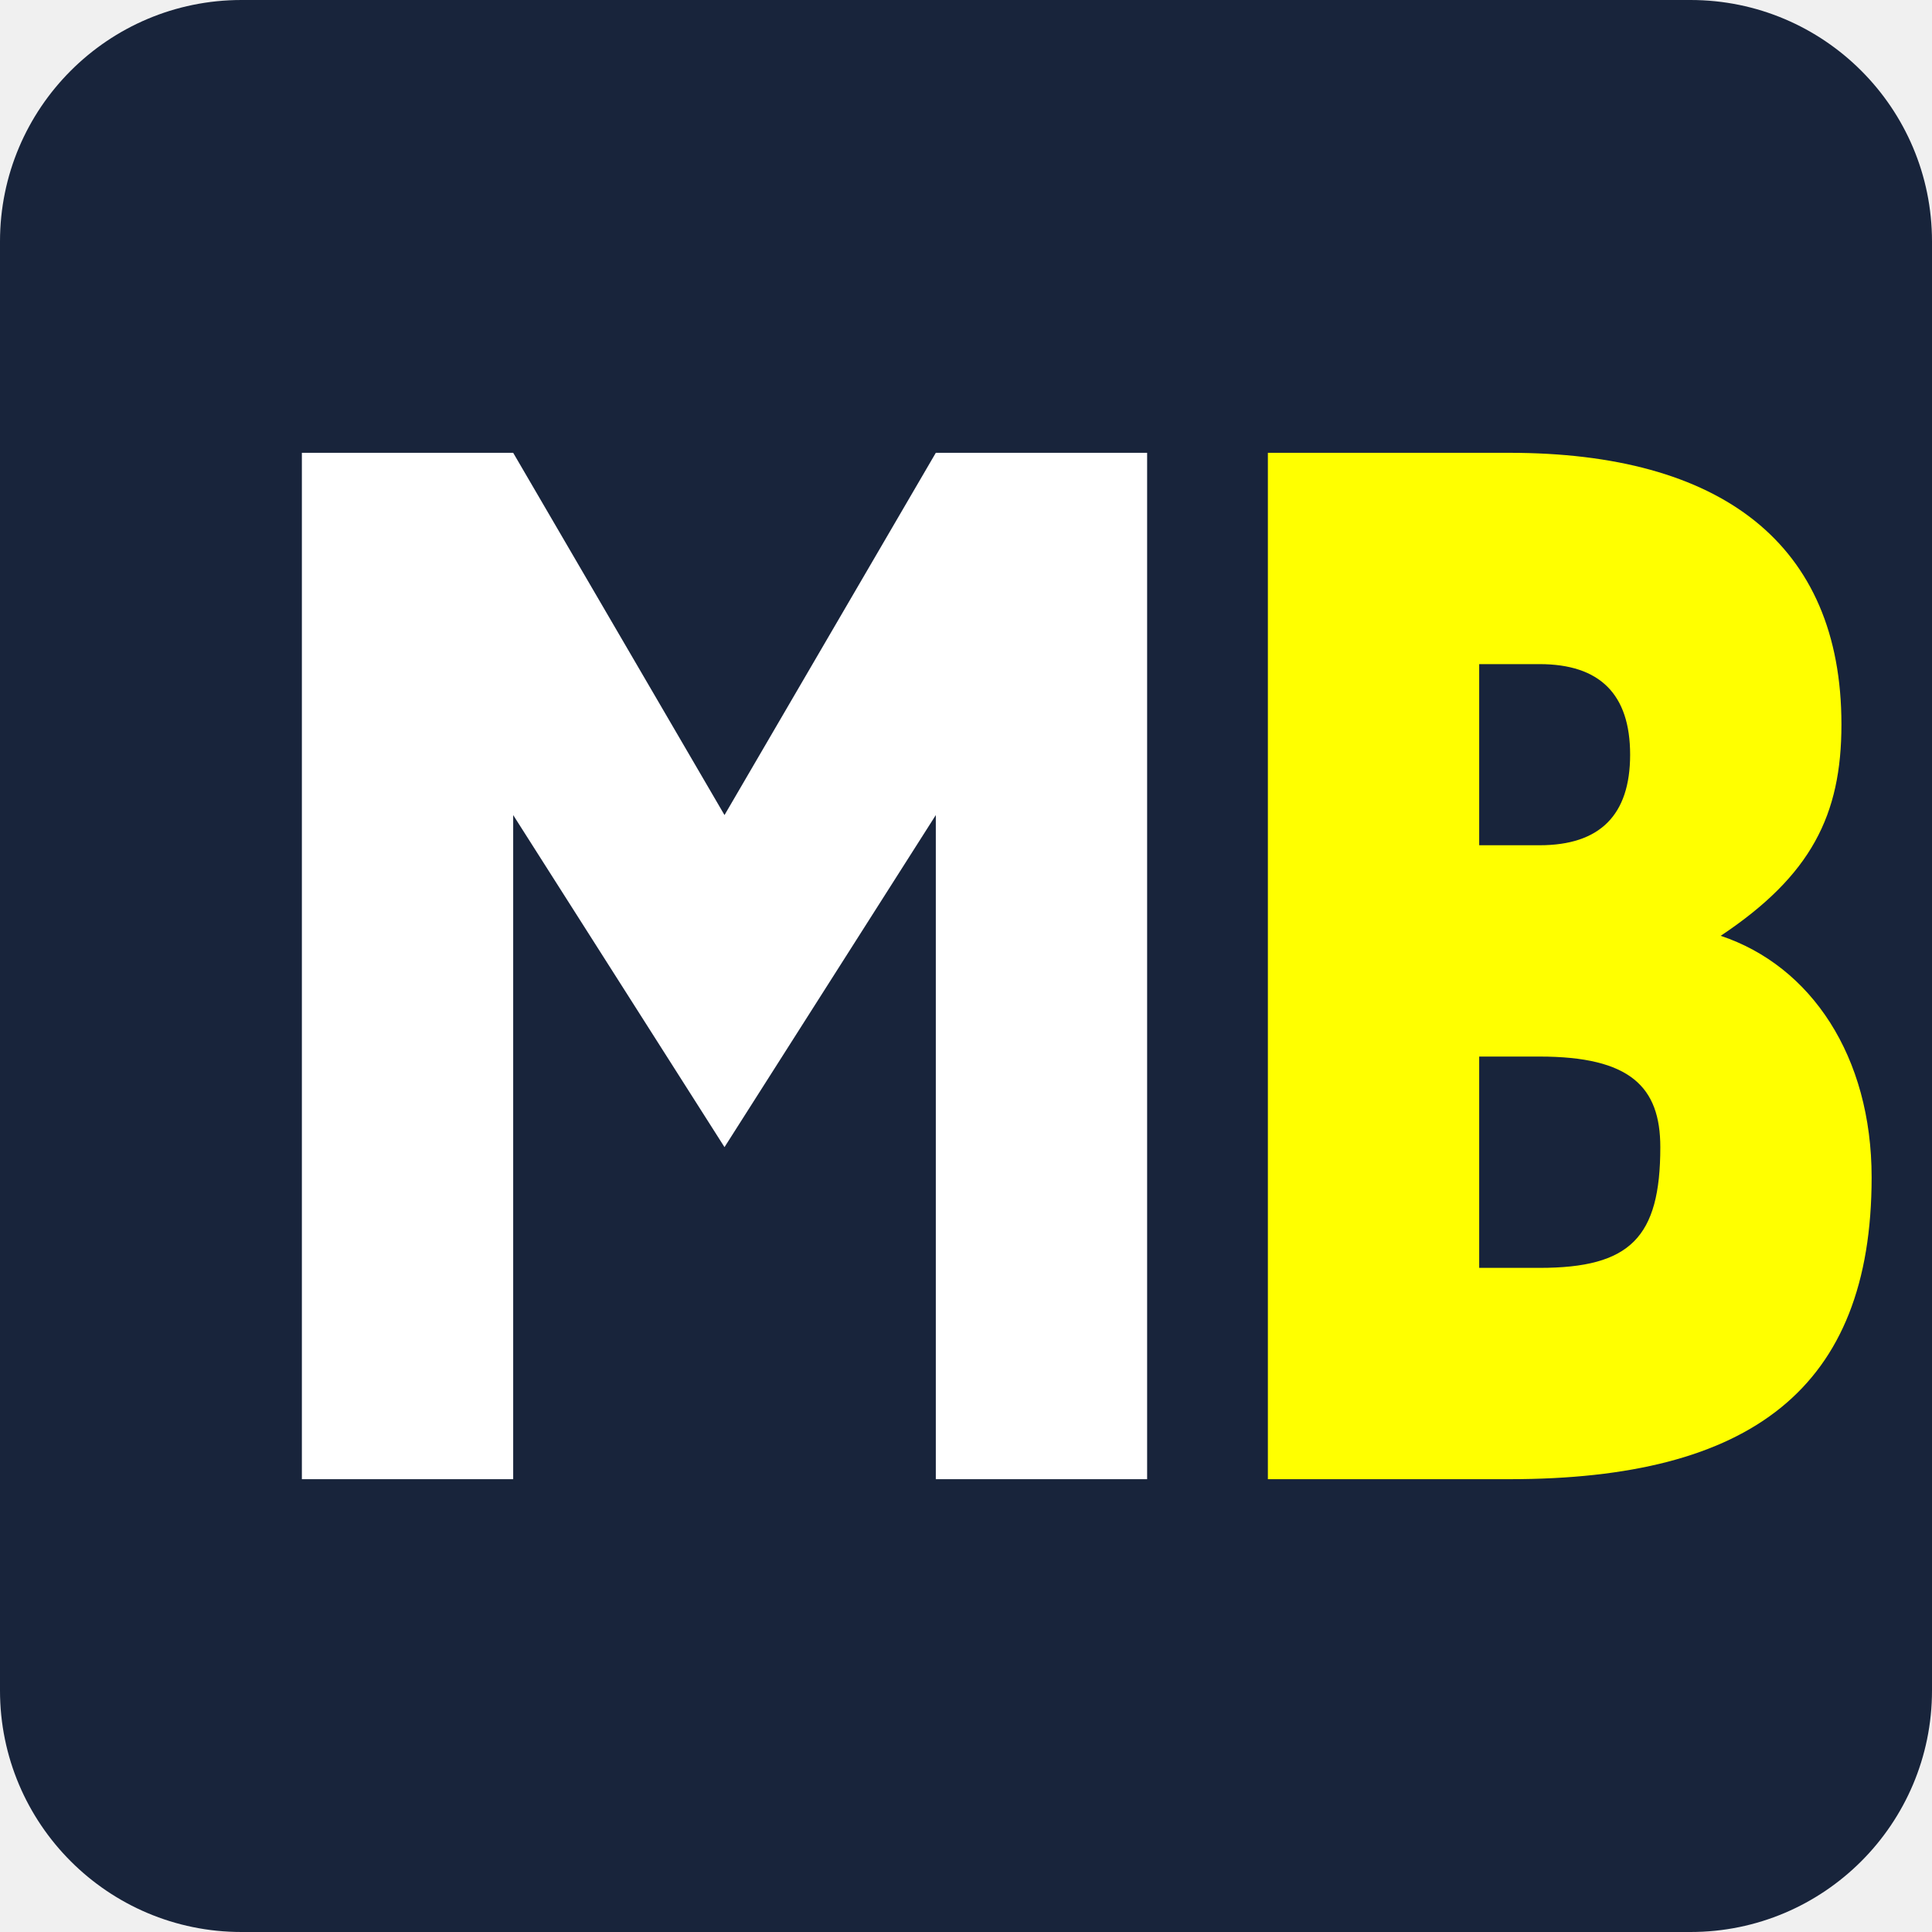
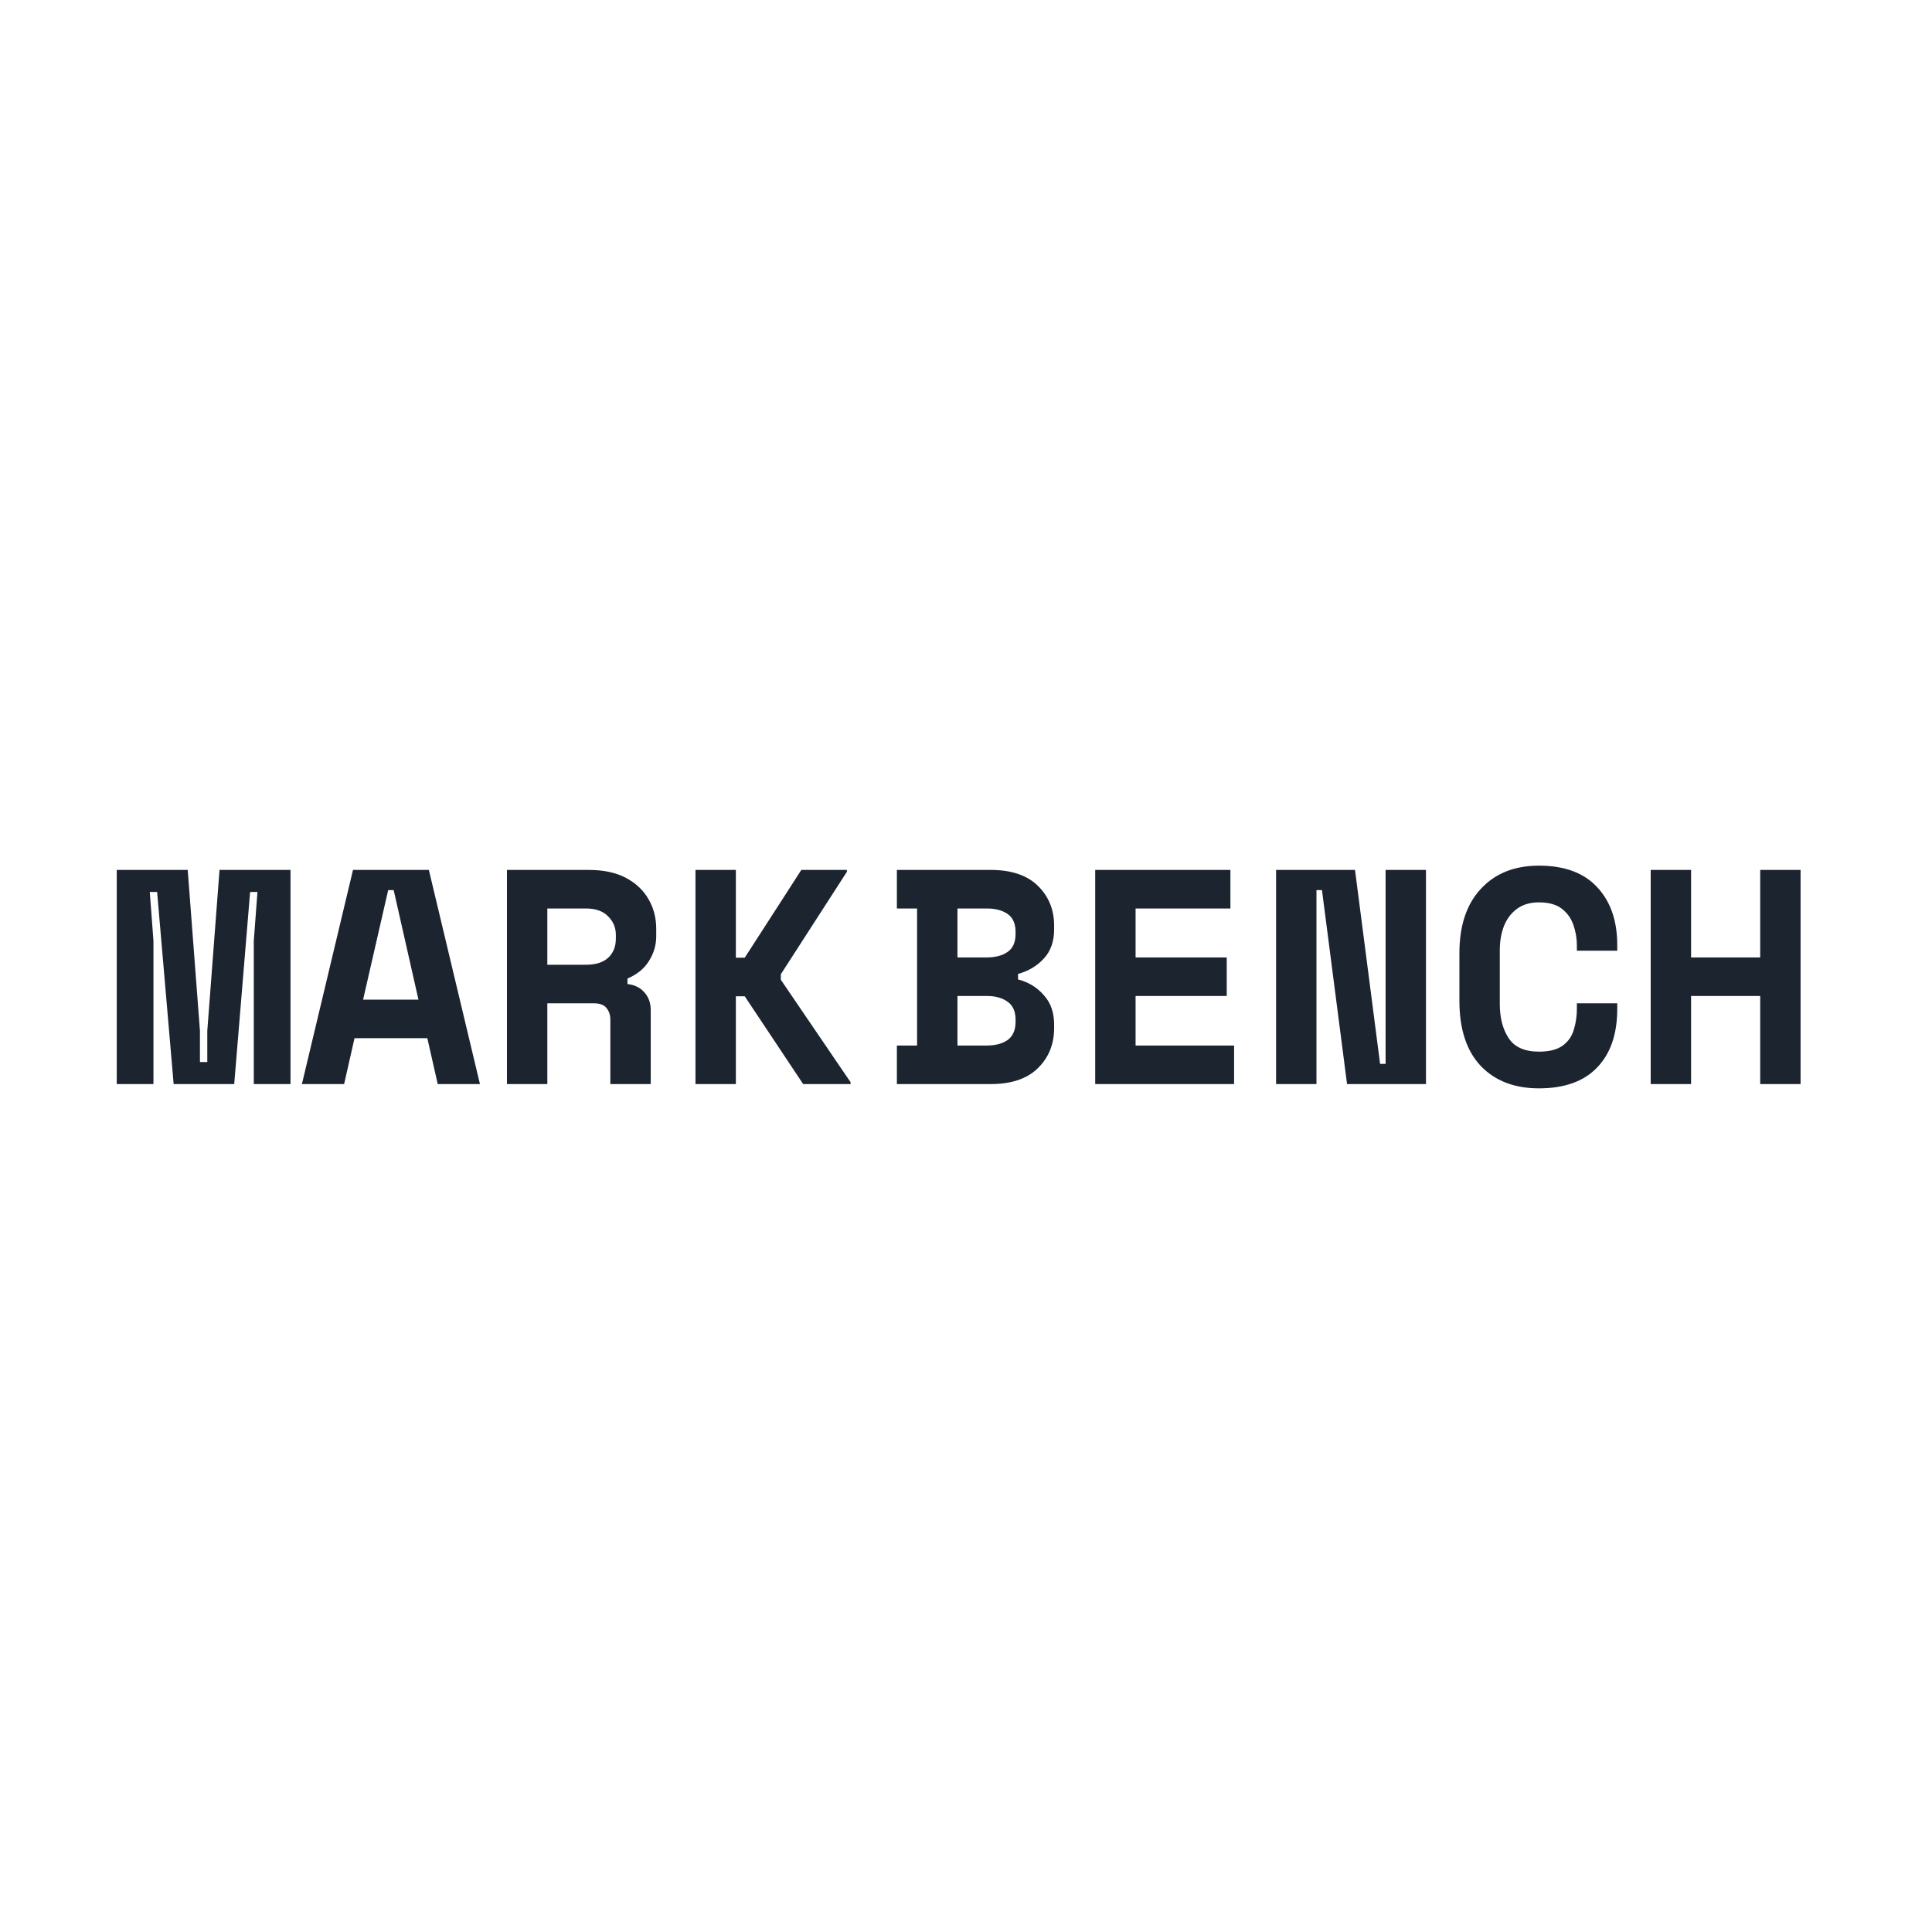
- <svg xmlns="http://www.w3.org/2000/svg" viewBox="0 0 64 64" role="img" aria-labelledby="title">
-   <rect width="64" height="64" rx="8" fill="#18243b" />
-   <path fill="#fff" d="M10 15h7l7 12 7-12h7v34h-7V27l-7 11-7-11v22h-7V15Z" />
-   <path fill="#ff0" d="M42 15h8c7 0 11 3 11 9 0 3-1 5-4 7 3 1 5 4 5 8 0 7-4 10-12 10h-8V15Zm7 7v6h2c2 0 3-1 3-3s-1-3-3-3h-2Zm0 13v7h2c3 0 4-1 4-4 0-2-1-3-4-3h-2Z" />
+ <svg xmlns="http://www.w3.org/2000/svg" width="720" height="720" viewBox="0 0 720 720" fill="none">
+   <rect width="720" height="720" fill="white" />
+   <path d="M43.508 404V324.2H69.956L74.516 384.164V395.792H77.252V384.164L81.812 324.2H108.26V404H94.58V350.648L95.948 332.408H93.212L87.284 404H64.712L58.556 332.408H55.82L57.188 350.648V404H43.508ZM112.513 404L131.551 324.2H159.823L178.861 404H163.129L159.253 386.9H132.121L128.245 404H112.513ZM135.313 372.536H155.947L146.713 331.724H144.661L135.313 372.536ZM188.927 404V324.2H219.479C224.951 324.2 229.549 325.188 233.273 327.164C236.997 329.14 239.809 331.8 241.709 335.144C243.609 338.412 244.559 342.098 244.559 346.202V348.938C244.559 352.206 243.647 355.284 241.823 358.172C240.075 360.984 237.415 363.15 233.843 364.67V366.722C236.503 367.026 238.593 368.052 240.113 369.8C241.709 371.548 242.507 373.752 242.507 376.412V404H227.459V380.06C227.459 378.236 226.965 376.754 225.977 375.614C225.065 374.474 223.507 373.904 221.303 373.904H203.975V404H188.927ZM203.975 359.54H218.339C221.987 359.54 224.761 358.666 226.661 356.918C228.561 355.17 229.511 352.776 229.511 349.736V348.368C229.511 345.708 228.561 343.428 226.661 341.528C224.761 339.552 221.987 338.564 218.339 338.564H203.975V359.54ZM259.186 404V324.2H274.234V356.918H277.54L298.63 324.2H315.616V324.884L290.992 363.074V365.126L316.984 403.316V404H299.314L277.54 371.282H274.234V404H259.186Z" fill="#1C2430" />
+   <path d="M334.244 404V389.636H341.768V338.564H334.244V324.2H369.242C376.918 324.2 382.77 326.176 386.798 330.128C390.826 334.08 392.84 339.02 392.84 344.948V346.316C392.84 350.876 391.548 354.524 388.964 357.26C386.456 359.996 383.264 361.896 379.388 362.96V365.012C383.264 366 386.456 367.938 388.964 370.826C391.548 373.638 392.84 377.286 392.84 381.77V383.138C392.84 389.142 390.826 394.12 386.798 398.072C382.77 402.024 376.918 404 369.242 404H334.244ZM356.816 356.804H367.76C370.952 356.804 373.536 356.12 375.512 354.752C377.488 353.384 378.476 351.142 378.476 348.026V347.342C378.476 344.226 377.488 341.984 375.512 340.616C373.536 339.248 370.952 338.564 367.76 338.564H356.816V356.804ZM356.816 389.636H367.76C370.952 389.636 373.536 388.952 375.512 387.584C377.488 386.14 378.476 383.86 378.476 380.744V380.06C378.476 376.944 377.488 374.702 375.512 373.334C373.536 371.89 370.952 371.168 367.76 371.168H356.816V389.636ZM408.151 404V324.2H458.539V338.564H423.199V356.804H457.171V371.168H423.199V389.636H459.907V404H408.151ZM475.559 404V324.2H504.971L514.319 396.476H516.371V324.2H531.419V404H502.007L492.659 331.724H490.607V404H475.559ZM573.52 405.596C564.4 405.596 557.18 402.822 551.86 397.274C546.54 391.65 543.88 383.556 543.88 372.992V355.208C543.88 344.948 546.54 336.968 551.86 331.268C557.18 325.492 564.4 322.604 573.52 322.604C583.02 322.604 590.24 325.264 595.18 330.584C600.196 335.904 602.704 343.124 602.704 352.244V354.296H587.656V352.244C587.656 349.736 587.238 347.266 586.402 344.834C585.566 342.326 584.122 340.274 582.07 338.678C580.018 337.082 577.168 336.284 573.52 336.284C570.176 336.284 567.402 337.12 565.198 338.792C563.07 340.388 561.474 342.554 560.41 345.29C559.422 347.95 558.928 350.876 558.928 354.068V374.132C558.928 379.3 560.03 383.556 562.234 386.9C564.438 390.244 568.2 391.916 573.52 391.916C577.396 391.916 580.36 391.156 582.412 389.636C584.464 388.116 585.832 386.14 586.516 383.708C587.276 381.276 587.656 378.692 587.656 375.956V373.904H602.704V375.956C602.704 385.38 600.196 392.676 595.18 397.844C590.24 403.012 583.02 405.596 573.52 405.596ZM615.165 404V324.2H630.213V356.804H655.977V324.2H671.025V404H655.977V371.168H630.213V404H615.165Z" fill="#1C2430" />
</svg>
